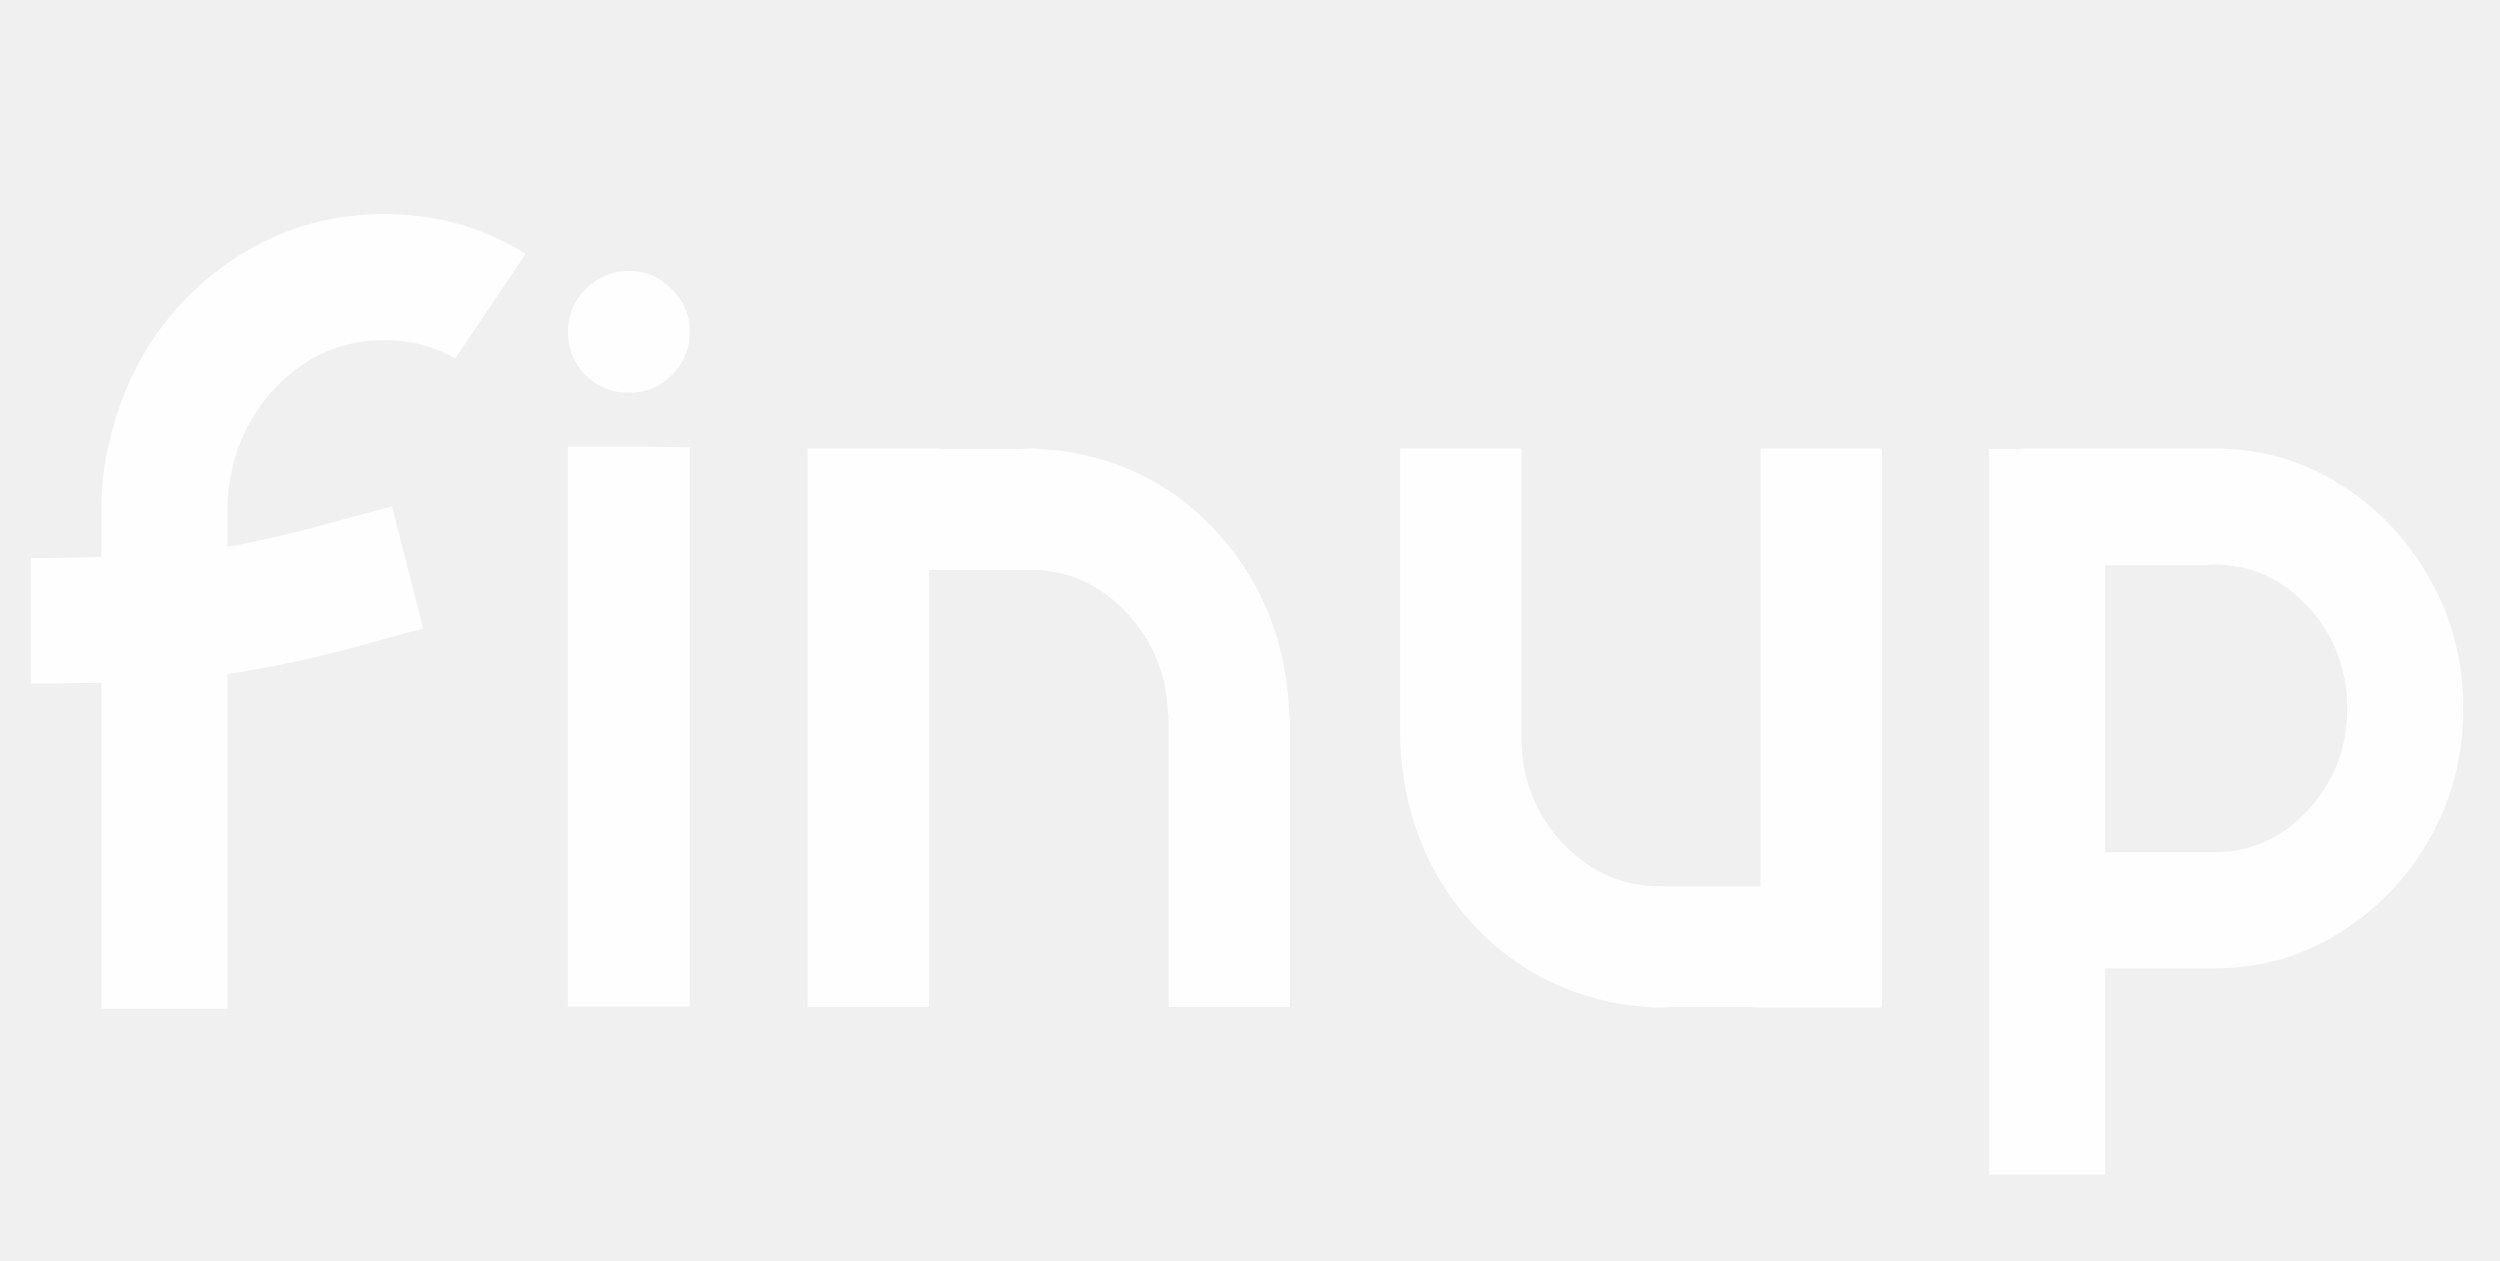
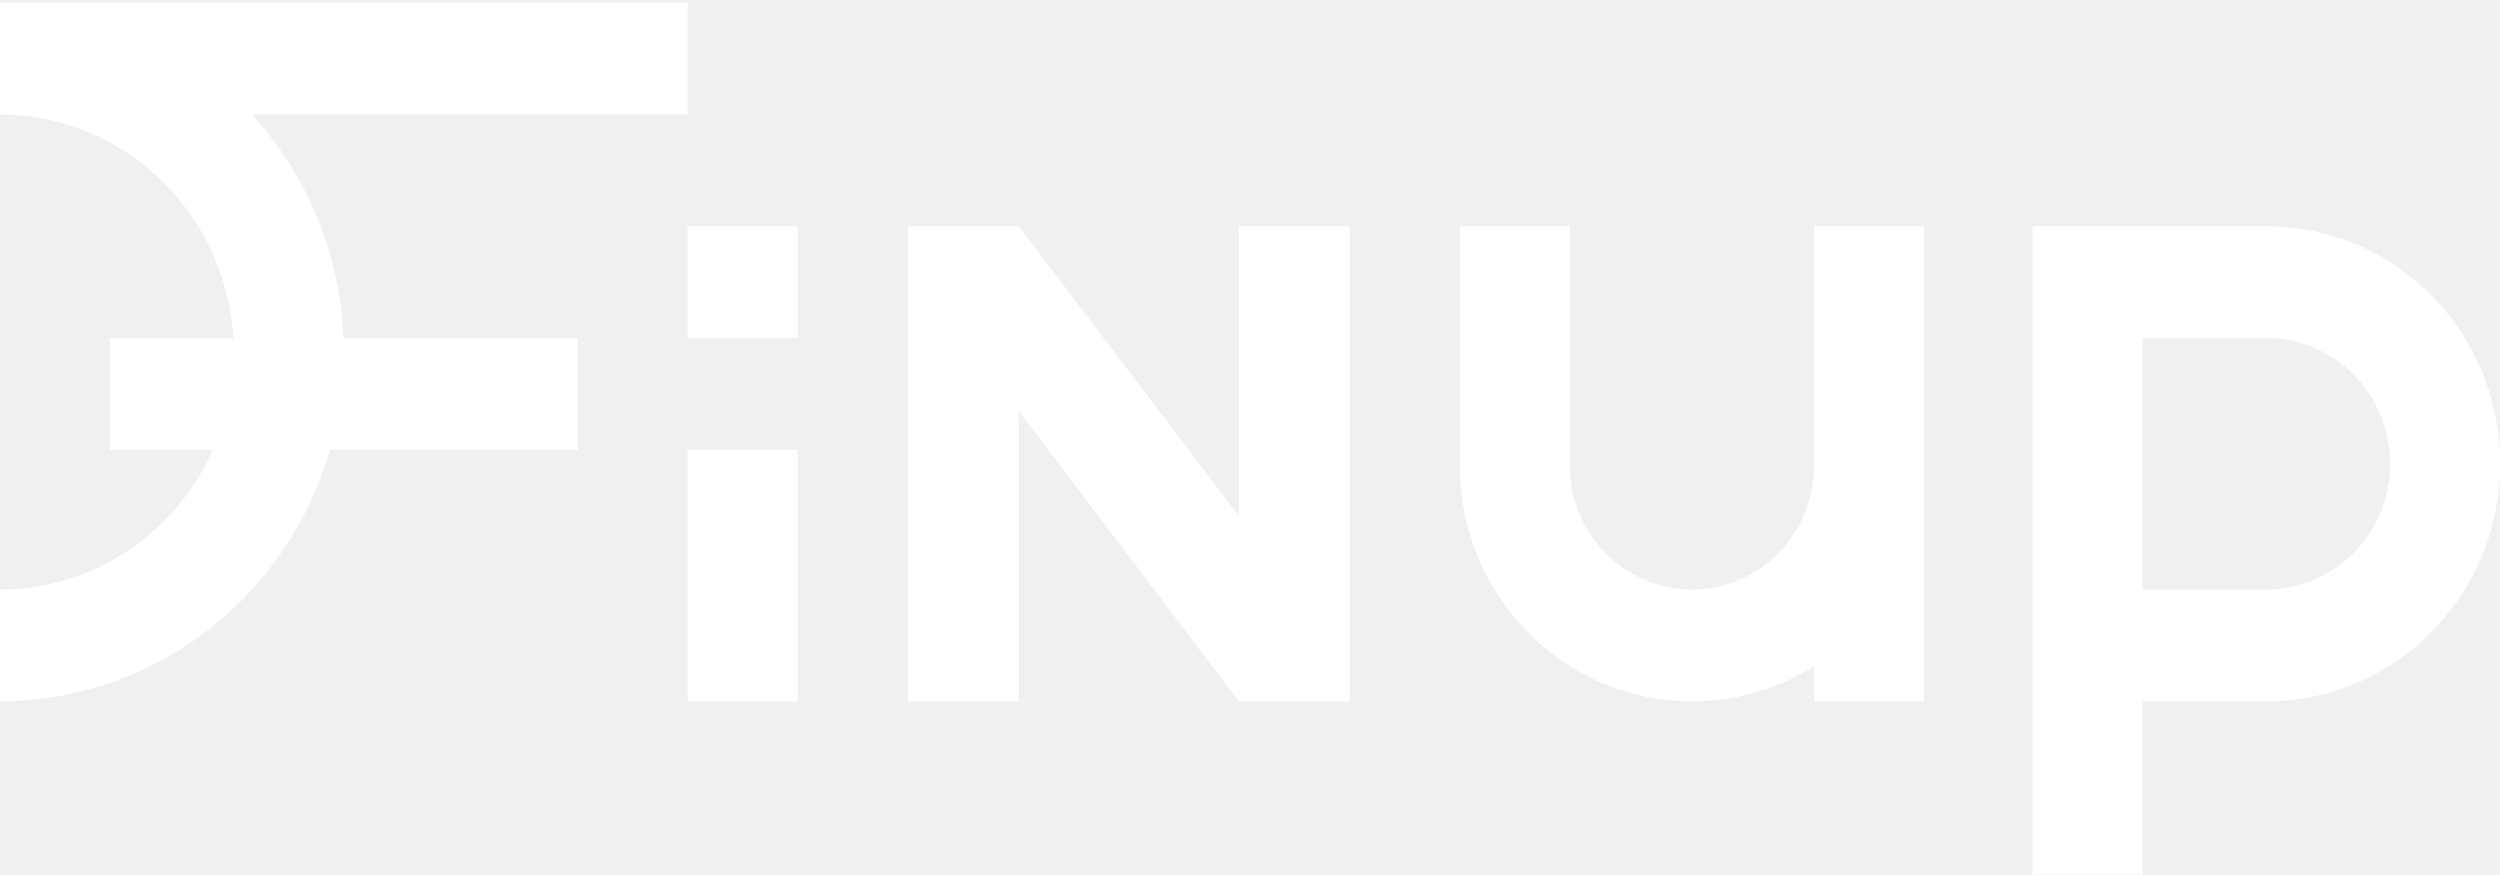
- <svg xmlns="http://www.w3.org/2000/svg" width="1156" height="583" viewBox="0 0 1156 583" fill="none">
-   <path d="M105.146 252.913C120.864 250.022 137.756 246.048 155.823 240.989C163.591 238.821 172.083 236.563 181.296 234.214L195.659 290.582C186.807 292.93 178.586 295.188 170.999 297.356C149.319 303.499 127.368 308.287 105.146 311.719V466.458H46.882V315.784C38.752 315.784 30.442 315.875 21.951 316.055H14.363V258.062C23.396 258.062 34.236 257.881 46.882 257.52V235.298C46.882 225.181 47.966 215.425 50.134 206.031C58.264 170.079 76.602 141.985 105.146 121.751C126.826 106.575 151.035 98.987 177.773 98.987C201.621 98.987 223.391 105.13 243.083 117.415L210.564 165.652C200.447 160.052 189.517 157.251 177.773 157.251C162.417 157.251 148.777 161.768 136.853 170.801C124.929 179.834 116.167 191.578 110.566 206.031H110.295C110.115 206.934 109.844 207.928 109.482 209.012C109.121 210.096 108.76 211.27 108.398 212.535C108.218 213.077 108.037 213.619 107.856 214.161C107.856 214.341 107.766 214.703 107.585 215.245C107.405 216.329 107.224 217.413 107.043 218.497C105.779 223.917 105.146 229.517 105.146 235.298V252.913ZM300.806 206.573L318.962 206.844V465.374H262.595V206.573H300.806ZM318.962 153.458C318.962 161.226 316.162 167.911 310.562 173.511C305.142 178.931 298.547 181.641 290.779 181.641C283.01 181.641 276.326 178.931 270.725 173.511C265.305 167.911 262.595 161.226 262.595 153.458C262.595 145.689 265.305 139.095 270.725 133.675C276.326 128.074 283.01 125.274 290.779 125.274C298.547 125.274 305.142 128.074 310.562 133.675C316.162 139.095 318.962 145.689 318.962 153.458ZM596.462 465.645H540.366V330.418H540.095V332.857C540.095 313.707 533.862 297.356 521.396 283.807C508.931 270.257 493.845 263.482 476.14 263.482H429.529V465.645H373.433V207.386H434.678V207.657H470.72L476.14 207.386C478.127 207.386 480.024 207.476 481.831 207.657H482.102L488.606 208.199C519.138 211.993 544.341 225.181 564.214 247.764C584.268 270.347 594.927 297.898 596.191 330.418C596.372 331.141 596.462 331.954 596.462 332.857V465.645ZM870.168 207.386V465.916H814.072L808.923 465.645H773.152L767.732 465.916C765.745 465.916 763.757 465.826 761.77 465.645H761.499L755.266 465.103C724.734 461.128 699.441 447.94 679.387 425.538C659.514 402.955 648.855 375.403 647.41 342.884V207.386H703.506V340.445C703.506 359.595 709.739 375.945 722.205 389.495C734.851 403.045 750.027 409.82 767.732 409.82H814.072V207.386H870.168ZM934.666 207.386H1023.82C1044.96 207.386 1064.2 212.806 1081.55 223.646C1099.07 234.485 1112.98 249.029 1123.28 267.276C1133.76 285.342 1139 305.486 1139 327.708C1139 349.749 1133.76 369.893 1123.28 388.14C1112.98 406.207 1099.07 420.66 1081.55 431.5C1064.2 442.339 1044.96 447.759 1023.82 447.759H973.418V543.15H919.761V207.657H934.666V207.386ZM973.418 394.102H1023.82C1040.81 394.102 1055.26 387.598 1067.18 374.59C1079.29 361.583 1085.34 345.955 1085.34 327.708C1085.34 309.28 1079.29 293.562 1067.18 280.555C1055.26 267.547 1040.81 261.043 1023.82 261.043C1022.74 261.043 1021.66 261.133 1020.57 261.314H973.418V394.102Z" fill="#FEFEFE" />
+ <svg xmlns="http://www.w3.org/2000/svg" width="789" height="276" viewBox="0 0 789 276" fill="none">
+   <g clip-path="url(#clip0_15028_192940)">
+     <path d="M217.031 106.687V71.41H251.766V106.687H217.031Z" fill="white" />
+     <path d="M-0.062 36.134C19.513 36.134 38.288 44.031 52.13 58.09C64.945 71.105 72.561 88.413 73.621 106.687H34.672V141.963H67.201C63.568 150.128 58.489 157.645 52.13 164.103C38.288 178.161 19.513 186.059 -0.062 186.059V221.336C28.726 221.336 56.334 209.721 76.691 189.047C89.708 175.827 99.078 159.595 104.141 141.963H182.294V106.687H108.396C107.362 80.432 97.123 55.403 79.525 36.134H217.028V0.857H-0.062V36.134Z" fill="white" />
+     <path d="M217.031 221.336V141.963H251.766V221.336H217.031Z" fill="white" />
+     <path d="M390.974 71.41V162.865L321.514 71.41H286.504V221.336H321.514V129.667L390.974 221.336H425.985V71.41H390.974Z" fill="white" />
+     <path d="M460.719 71.41V146.924C460.719 188.02 493.522 221.336 533.987 221.336C548.125 221.336 561.327 217.271 572.521 210.227V221.336H607.255V71.41H572.521V146.924C572.521 168.538 555.269 186.059 533.987 186.059C512.705 186.059 495.453 168.538 495.453 146.924V71.41H460.719Z" fill="white" />
+     <path fill-rule="evenodd" clip-rule="evenodd" d="M641.445 71.41V276.455H676.18V221.336H715.256C756.022 221.336 789.067 187.775 789.067 146.373C789.067 104.972 756.022 71.41 715.256 71.41H641.445ZM715.256 186.059H676.18V106.687H715.256C736.836 106.687 754.333 124.455 754.333 146.373C754.333 168.29 736.836 186.059 715.256 186.059Z" fill="white" />
+   </g>
+   <defs>
+     <clipPath id="clip0_15028_192940">
+       <rect width="789" height="276" fill="white" />
+     </clipPath>
+   </defs>
</svg>
